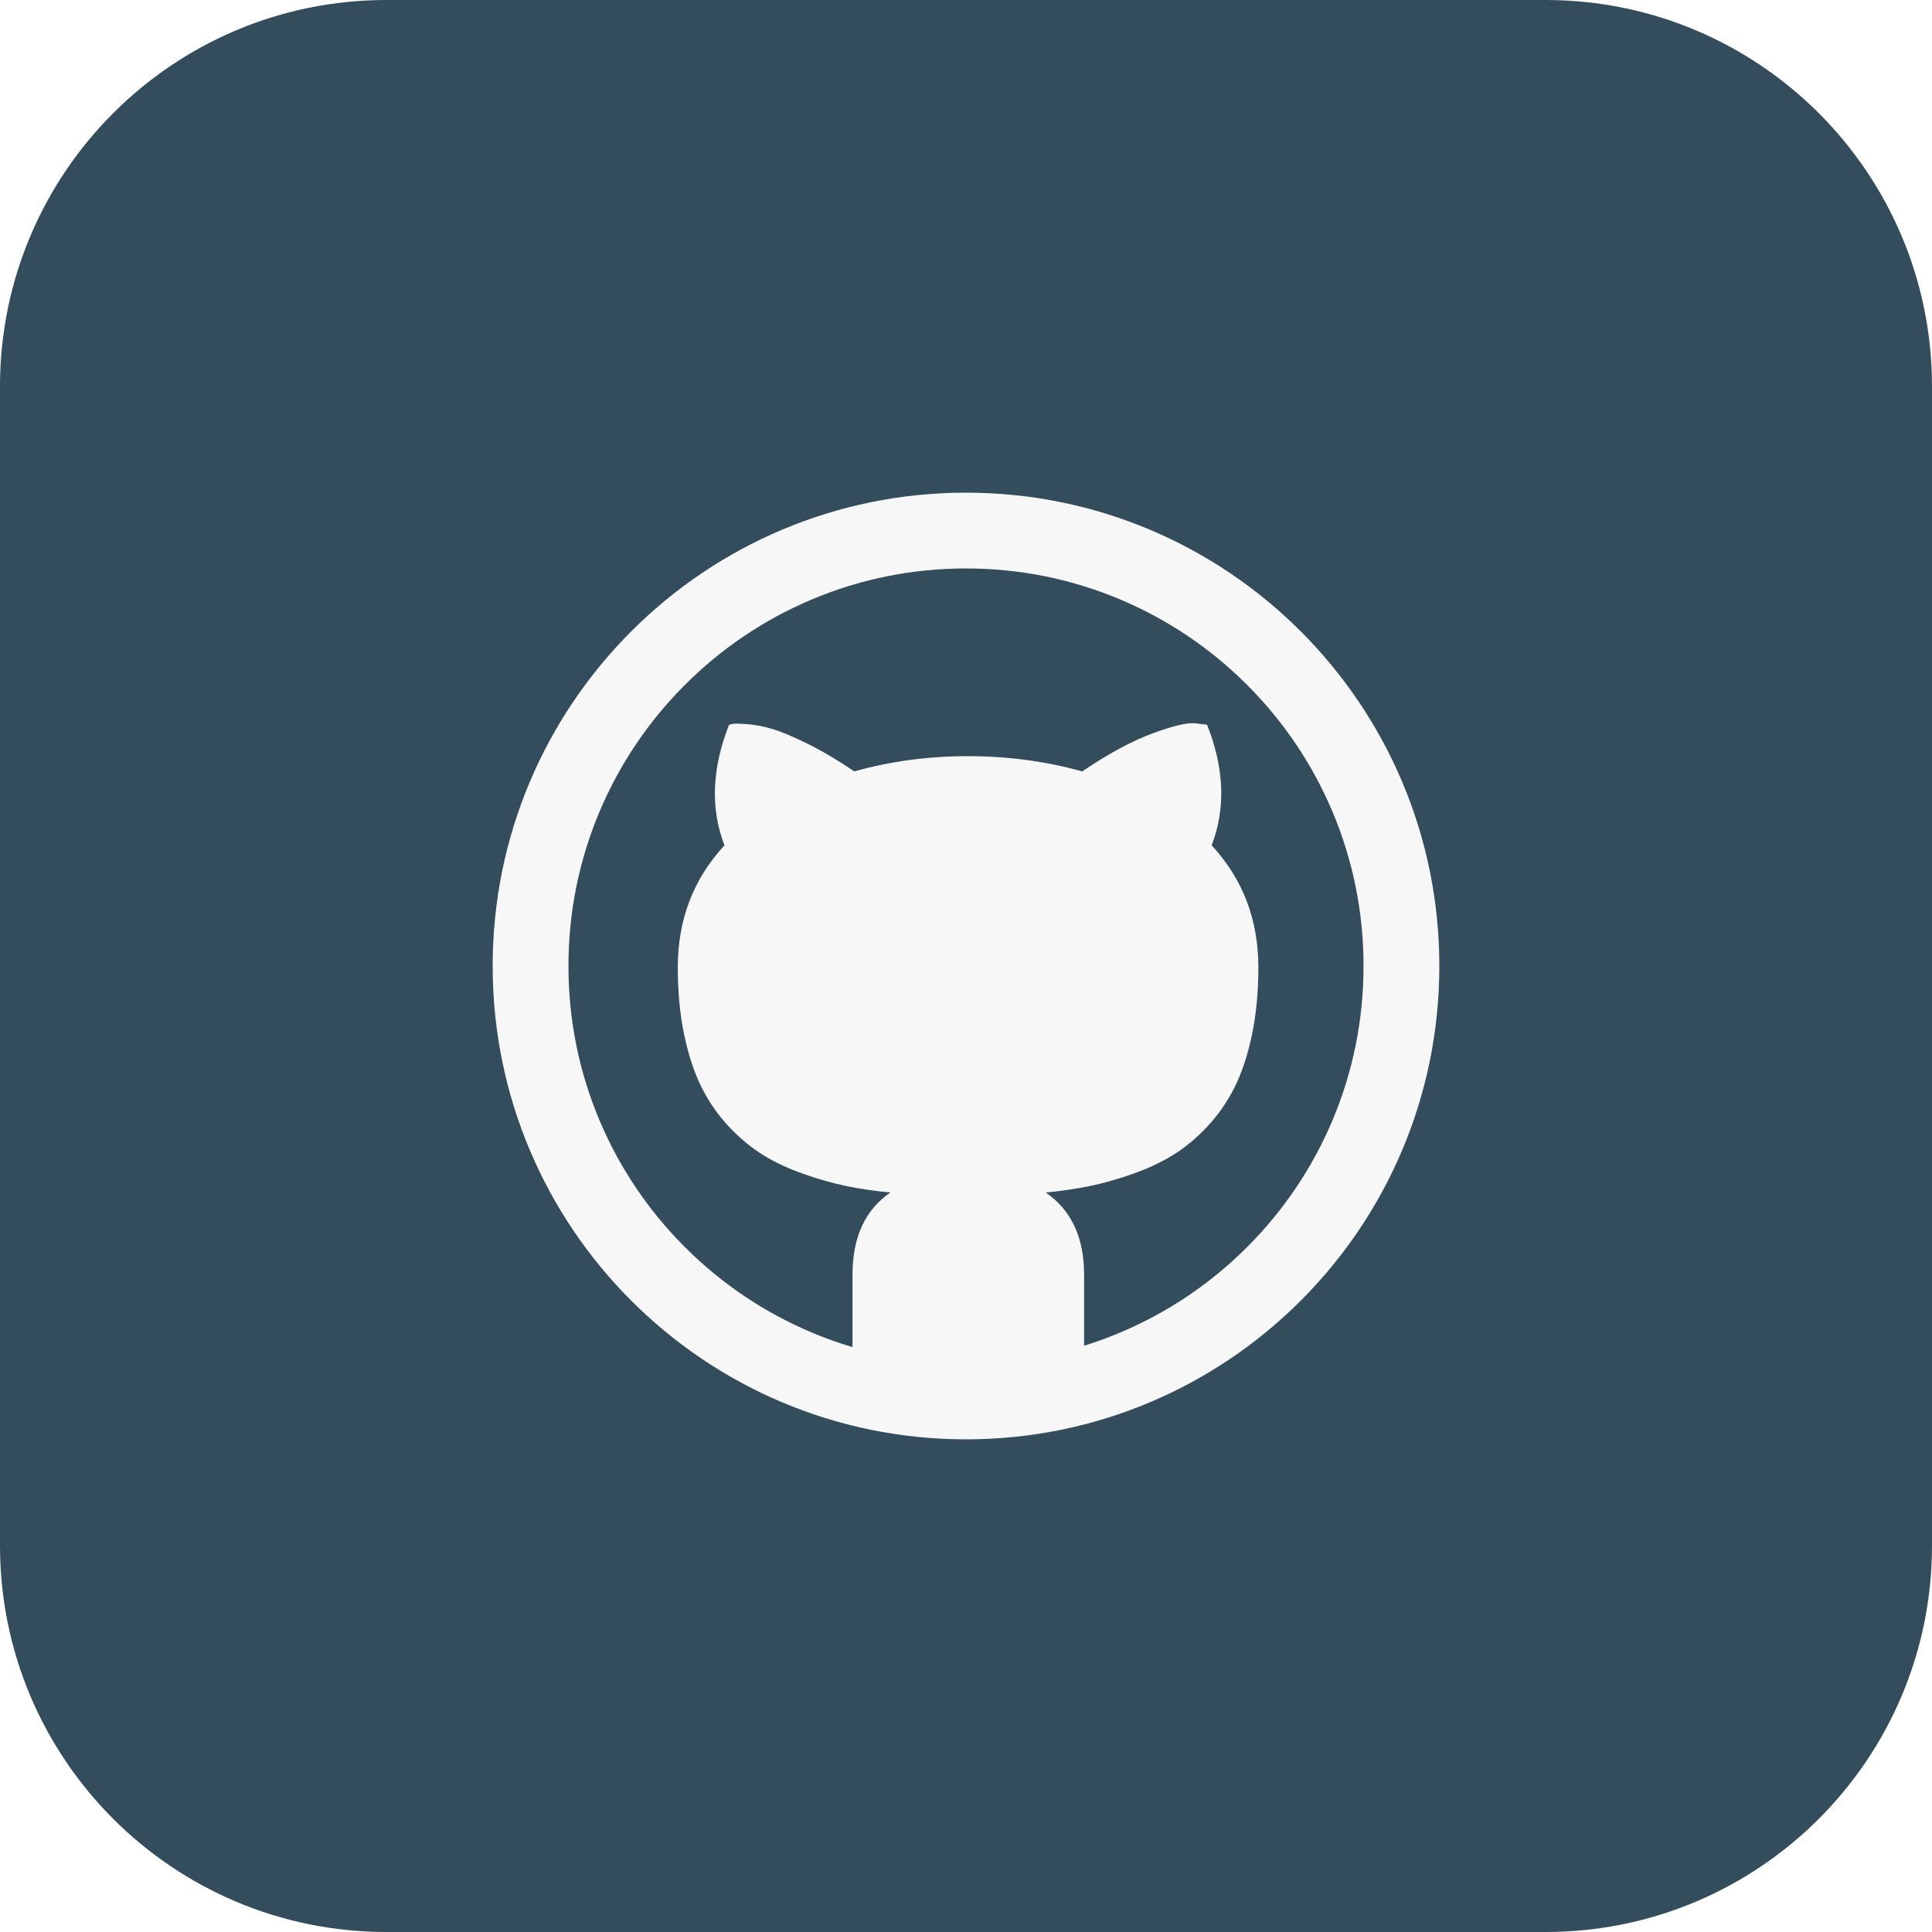
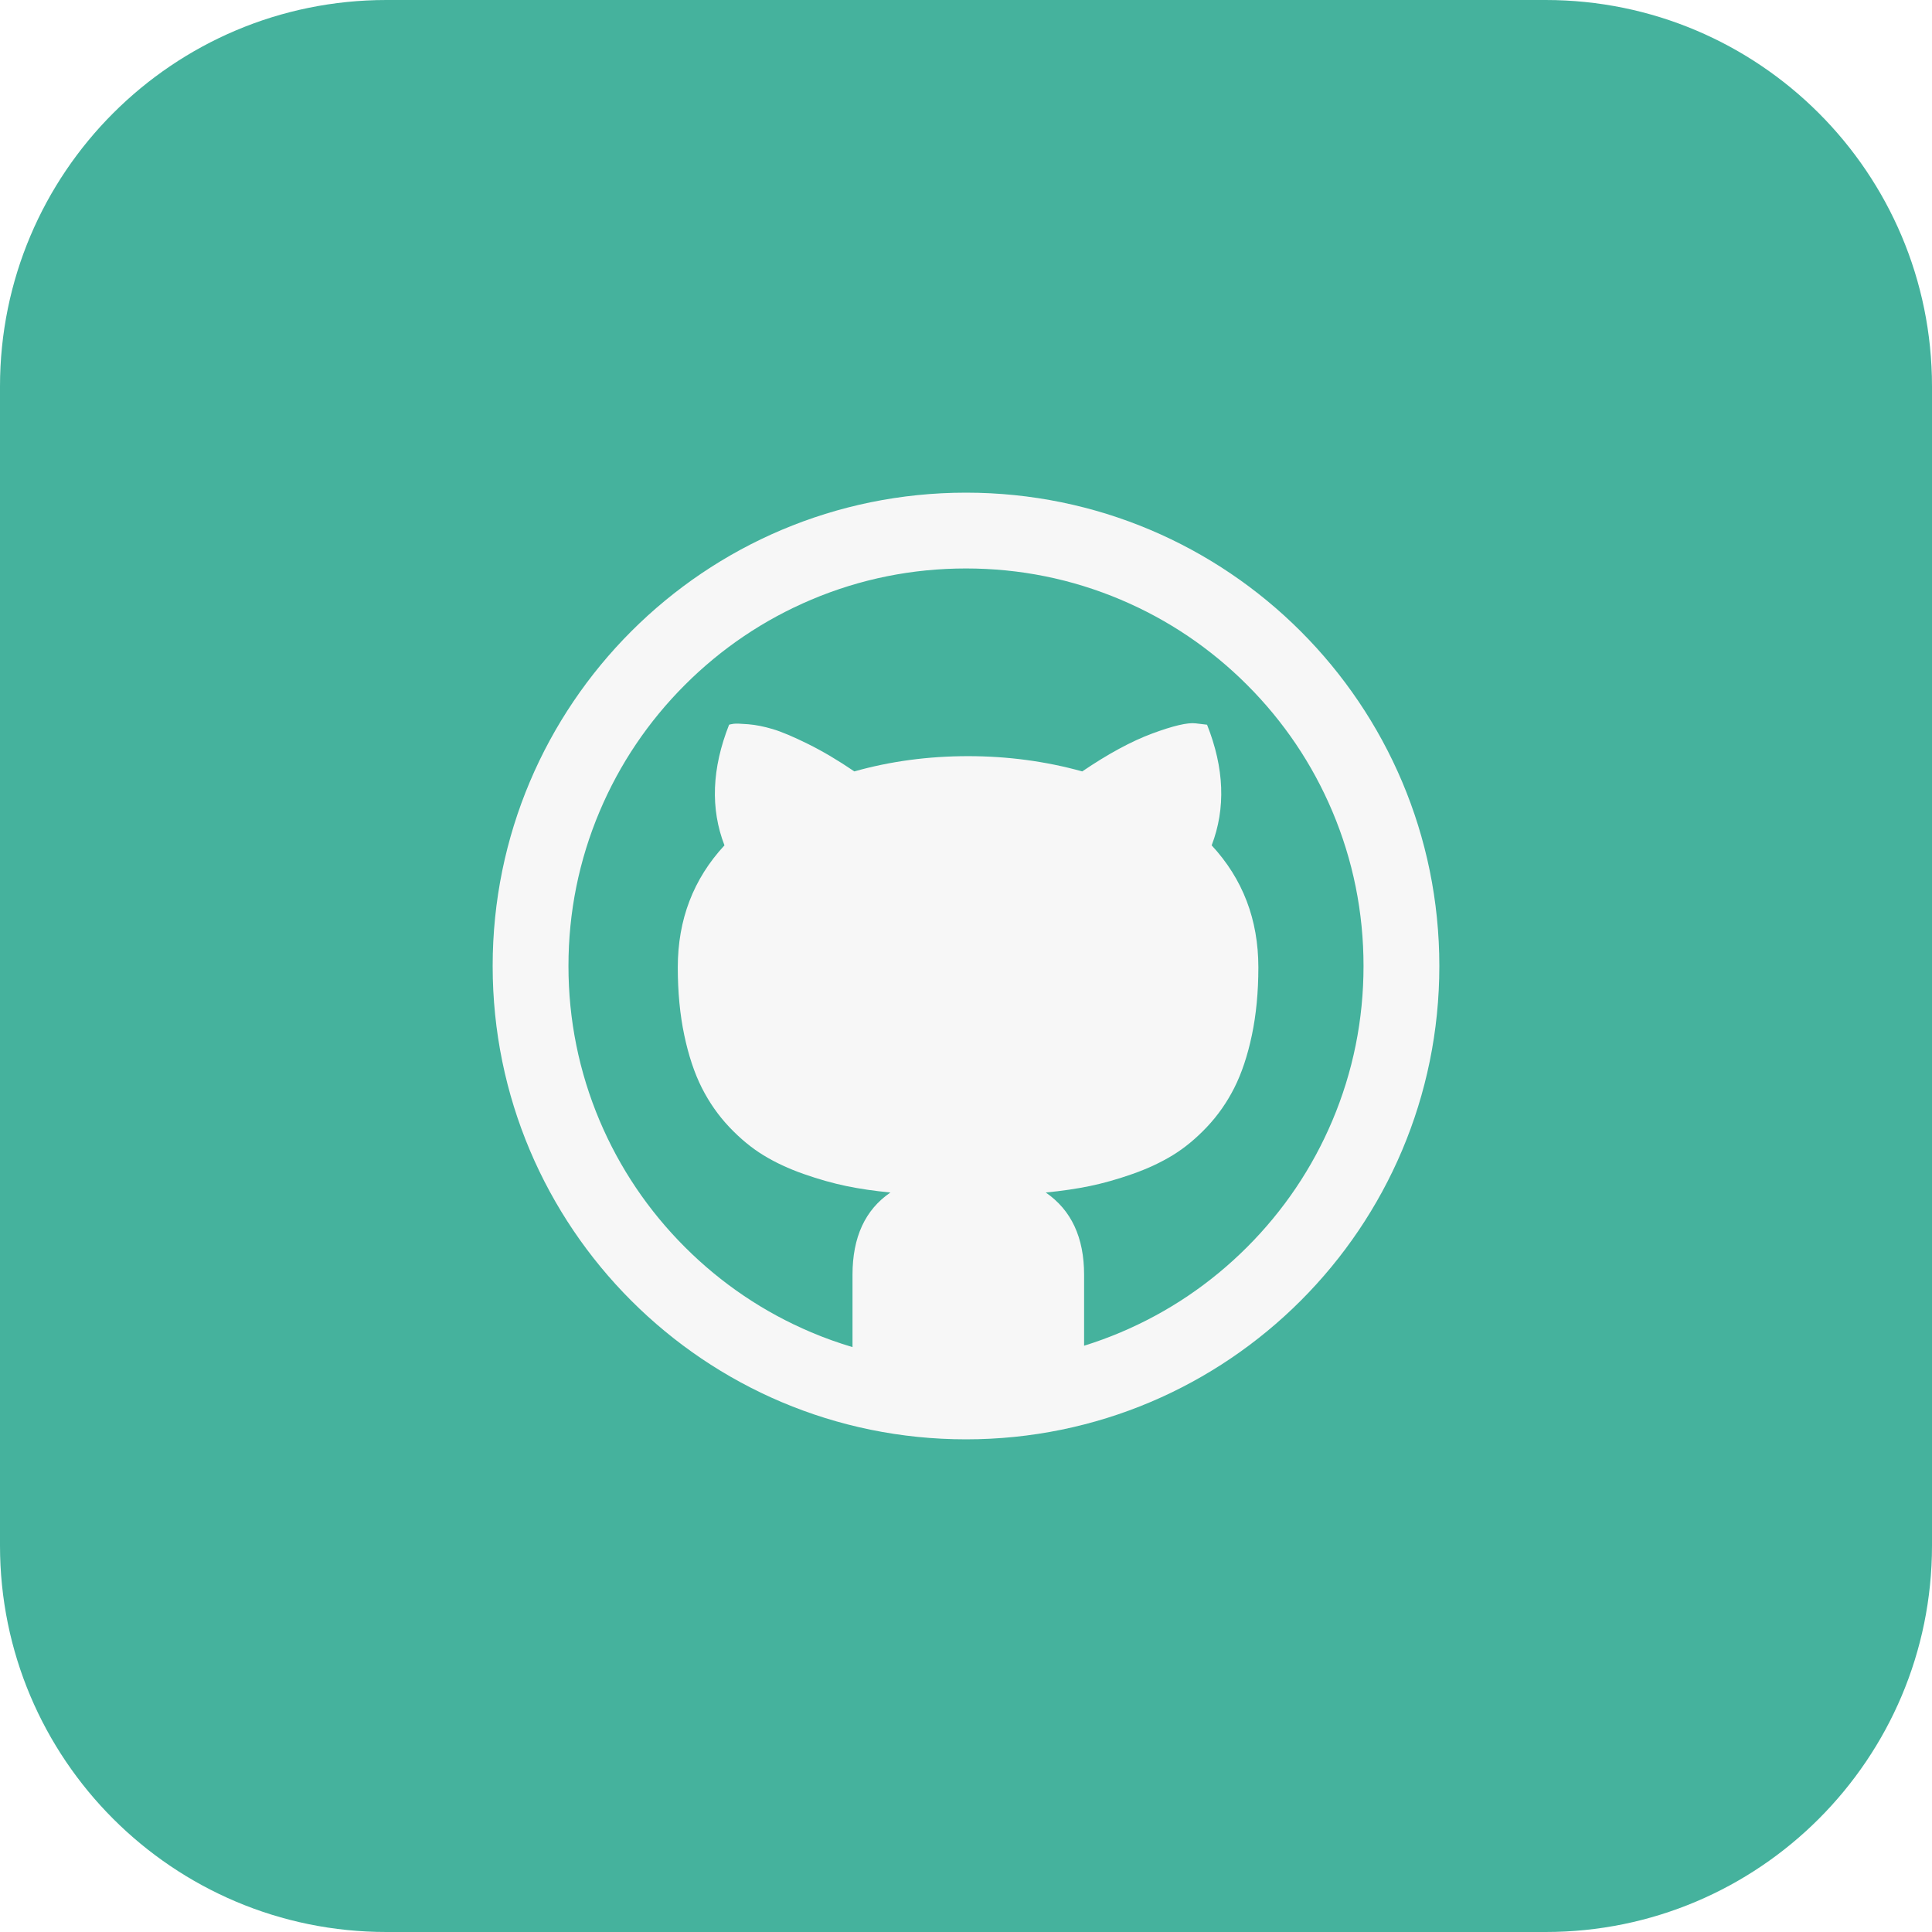
<svg xmlns="http://www.w3.org/2000/svg" id="github" class="custom-icon" version="1.1" viewBox="0 0 100 100" style="height: 100px; width: 100px;">
-   <rect class="outer-shape" x="0" y="0" width="100" height="100" rx="20" ry="20" style="opacity: 1; fill: rgb(51, 77, 92);" />
+   <rect class="outer-shape" x="0" y="0" width="100" height="100" rx="20" ry="20" style="opacity: 1; fill: rgb(69, 178, 157);" />
  <path class="inner-shape" style="opacity: 1; fill: rgb(247, 247, 247);" transform="translate(25,25) scale(0.5)" d="M50,1C22.938,1,1,22.938,1,50s21.938,49,49,49s49-21.938,49-49S77.062,1,50,1z M79.099,79.099 c-3.782,3.782-8.184,6.75-13.083,8.823c-1.245,0.526-2.509,0.989-3.79,1.387v-7.344c0-3.86-1.324-6.699-3.972-8.517 c1.659-0.16,3.182-0.383,4.57-0.67c1.388-0.287,2.855-0.702,4.402-1.245c1.547-0.543,2.935-1.189,4.163-1.938 c1.228-0.75,2.409-1.723,3.541-2.919s2.082-2.552,2.847-4.067s1.372-3.334,1.818-5.455c0.446-2.121,0.67-4.458,0.67-7.01 c0-4.945-1.611-9.155-4.833-12.633c1.467-3.828,1.308-7.991-0.478-12.489l-1.197-0.143c-0.829-0.096-2.321,0.255-4.474,1.053 c-2.153,0.798-4.57,2.105-7.249,3.924c-3.797-1.053-7.736-1.579-11.82-1.579c-4.115,0-8.039,0.526-11.772,1.579 c-1.69-1.149-3.294-2.097-4.809-2.847c-1.515-0.75-2.727-1.26-3.637-1.532c-0.909-0.271-1.754-0.439-2.536-0.503 c-0.782-0.064-1.284-0.079-1.507-0.048c-0.223,0.031-0.383,0.064-0.478,0.096c-1.787,4.53-1.946,8.694-0.478,12.489 c-3.222,3.477-4.833,7.688-4.833,12.633c0,2.552,0.223,4.889,0.67,7.01c0.447,2.121,1.053,3.94,1.818,5.455 c0.765,1.515,1.715,2.871,2.847,4.067s2.313,2.169,3.541,2.919c1.228,0.751,2.616,1.396,4.163,1.938 c1.547,0.543,3.014,0.957,4.402,1.245c1.388,0.287,2.911,0.511,4.57,0.67c-2.616,1.787-3.924,4.626-3.924,8.517v7.487 c-1.445-0.43-2.869-0.938-4.268-1.53c-4.899-2.073-9.301-5.041-13.083-8.823c-3.782-3.782-6.75-8.184-8.823-13.083 C9.934,60.948,8.847,55.56,8.847,50s1.087-10.948,3.231-16.016c2.073-4.899,5.041-9.301,8.823-13.083s8.184-6.75,13.083-8.823 C39.052,9.934,44.44,8.847,50,8.847s10.948,1.087,16.016,3.231c4.9,2.073,9.301,5.041,13.083,8.823 c3.782,3.782,6.75,8.184,8.823,13.083c2.143,5.069,3.23,10.457,3.23,16.016s-1.087,10.948-3.231,16.016 C85.848,70.915,82.88,75.317,79.099,79.099L79.099,79.099z" />
</svg>
